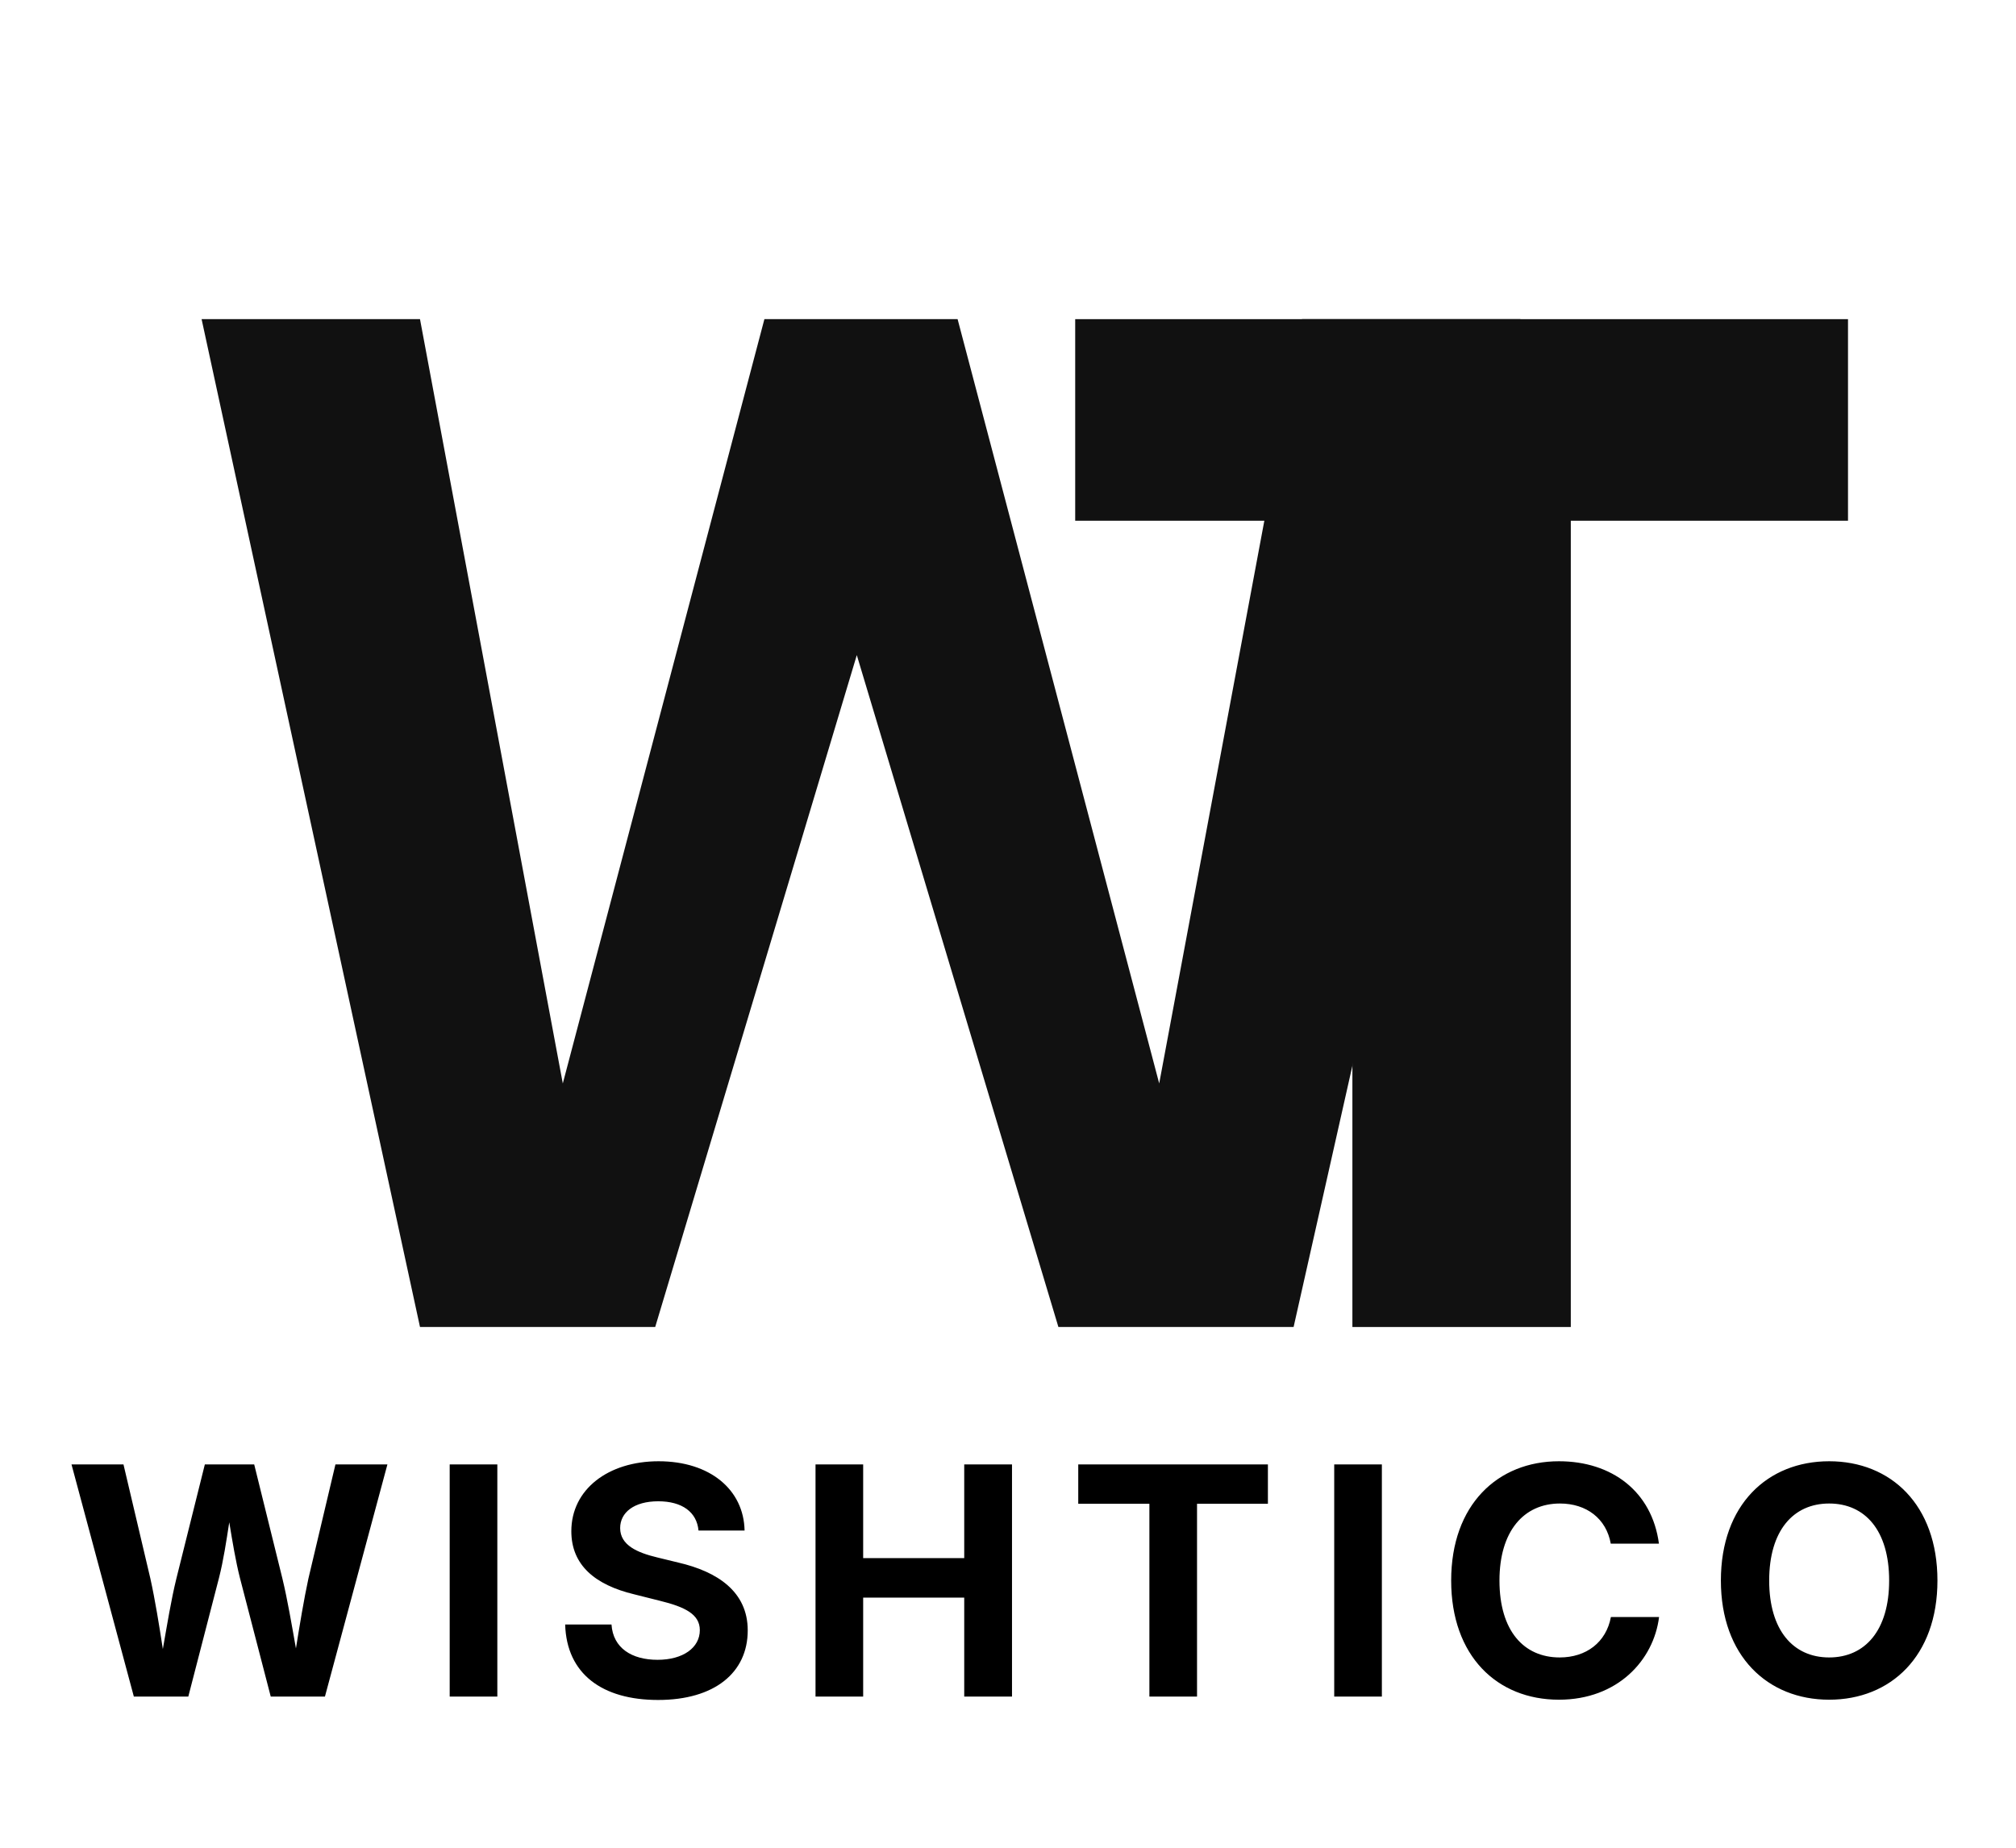
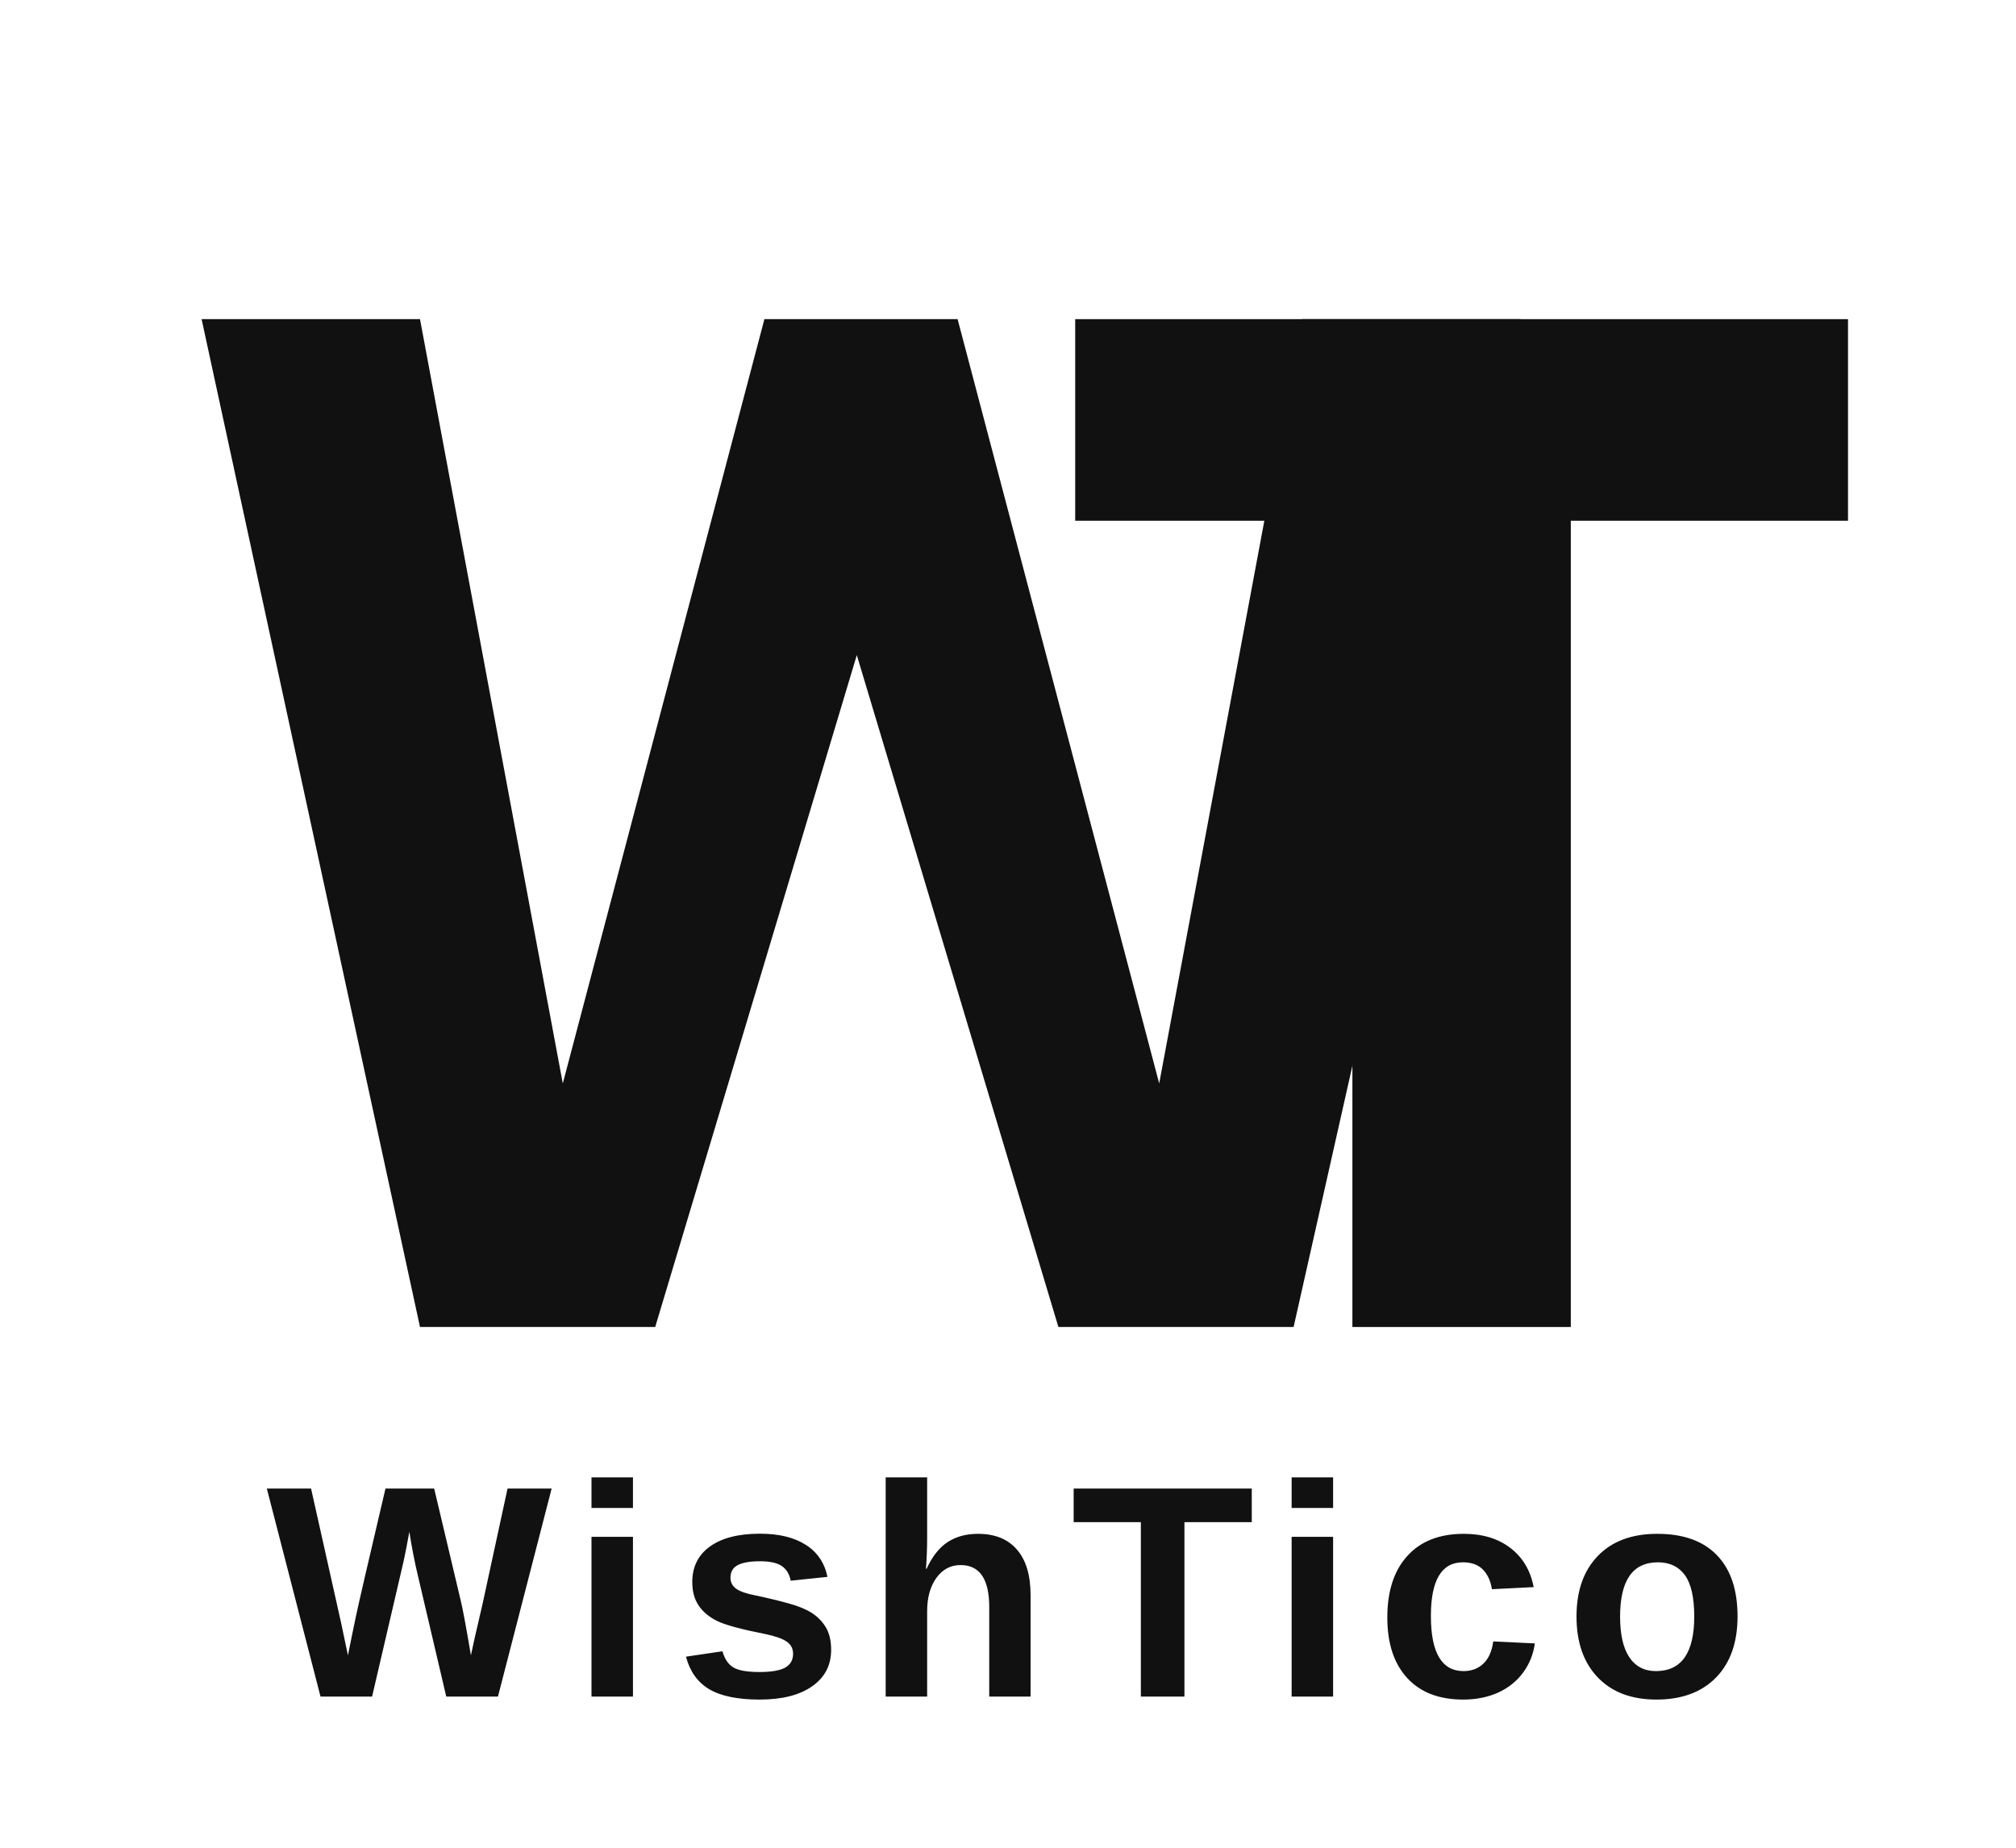
<svg xmlns="http://www.w3.org/2000/svg" viewBox="0 0 240 220" role="img" aria-labelledby="title">
  <g transform="translate(10 8)">
    <path fill="#111111" d="M14 30H40L57 121L81 30H104L128 121L145 30H171L144 150H116L92 70L68 150H40L14 30Z" />
    <path fill="#111111" d="M118 30H210V54H177V150H151V54H118V30Z" />
  </g>
-   <text x="120" y="202" text-anchor="middle" font-family="Inter, Arial, sans-serif" font-size="38" font-weight="700" letter-spacing="4">WISHTICO</text>
+   <text x="120" y="202" text-anchor="middle" font-family="Arial, Helvetica, sans-serif" font-size="36" font-weight="700" letter-spacing="2.5" fill="#111111">WishTico</text>
</svg>
